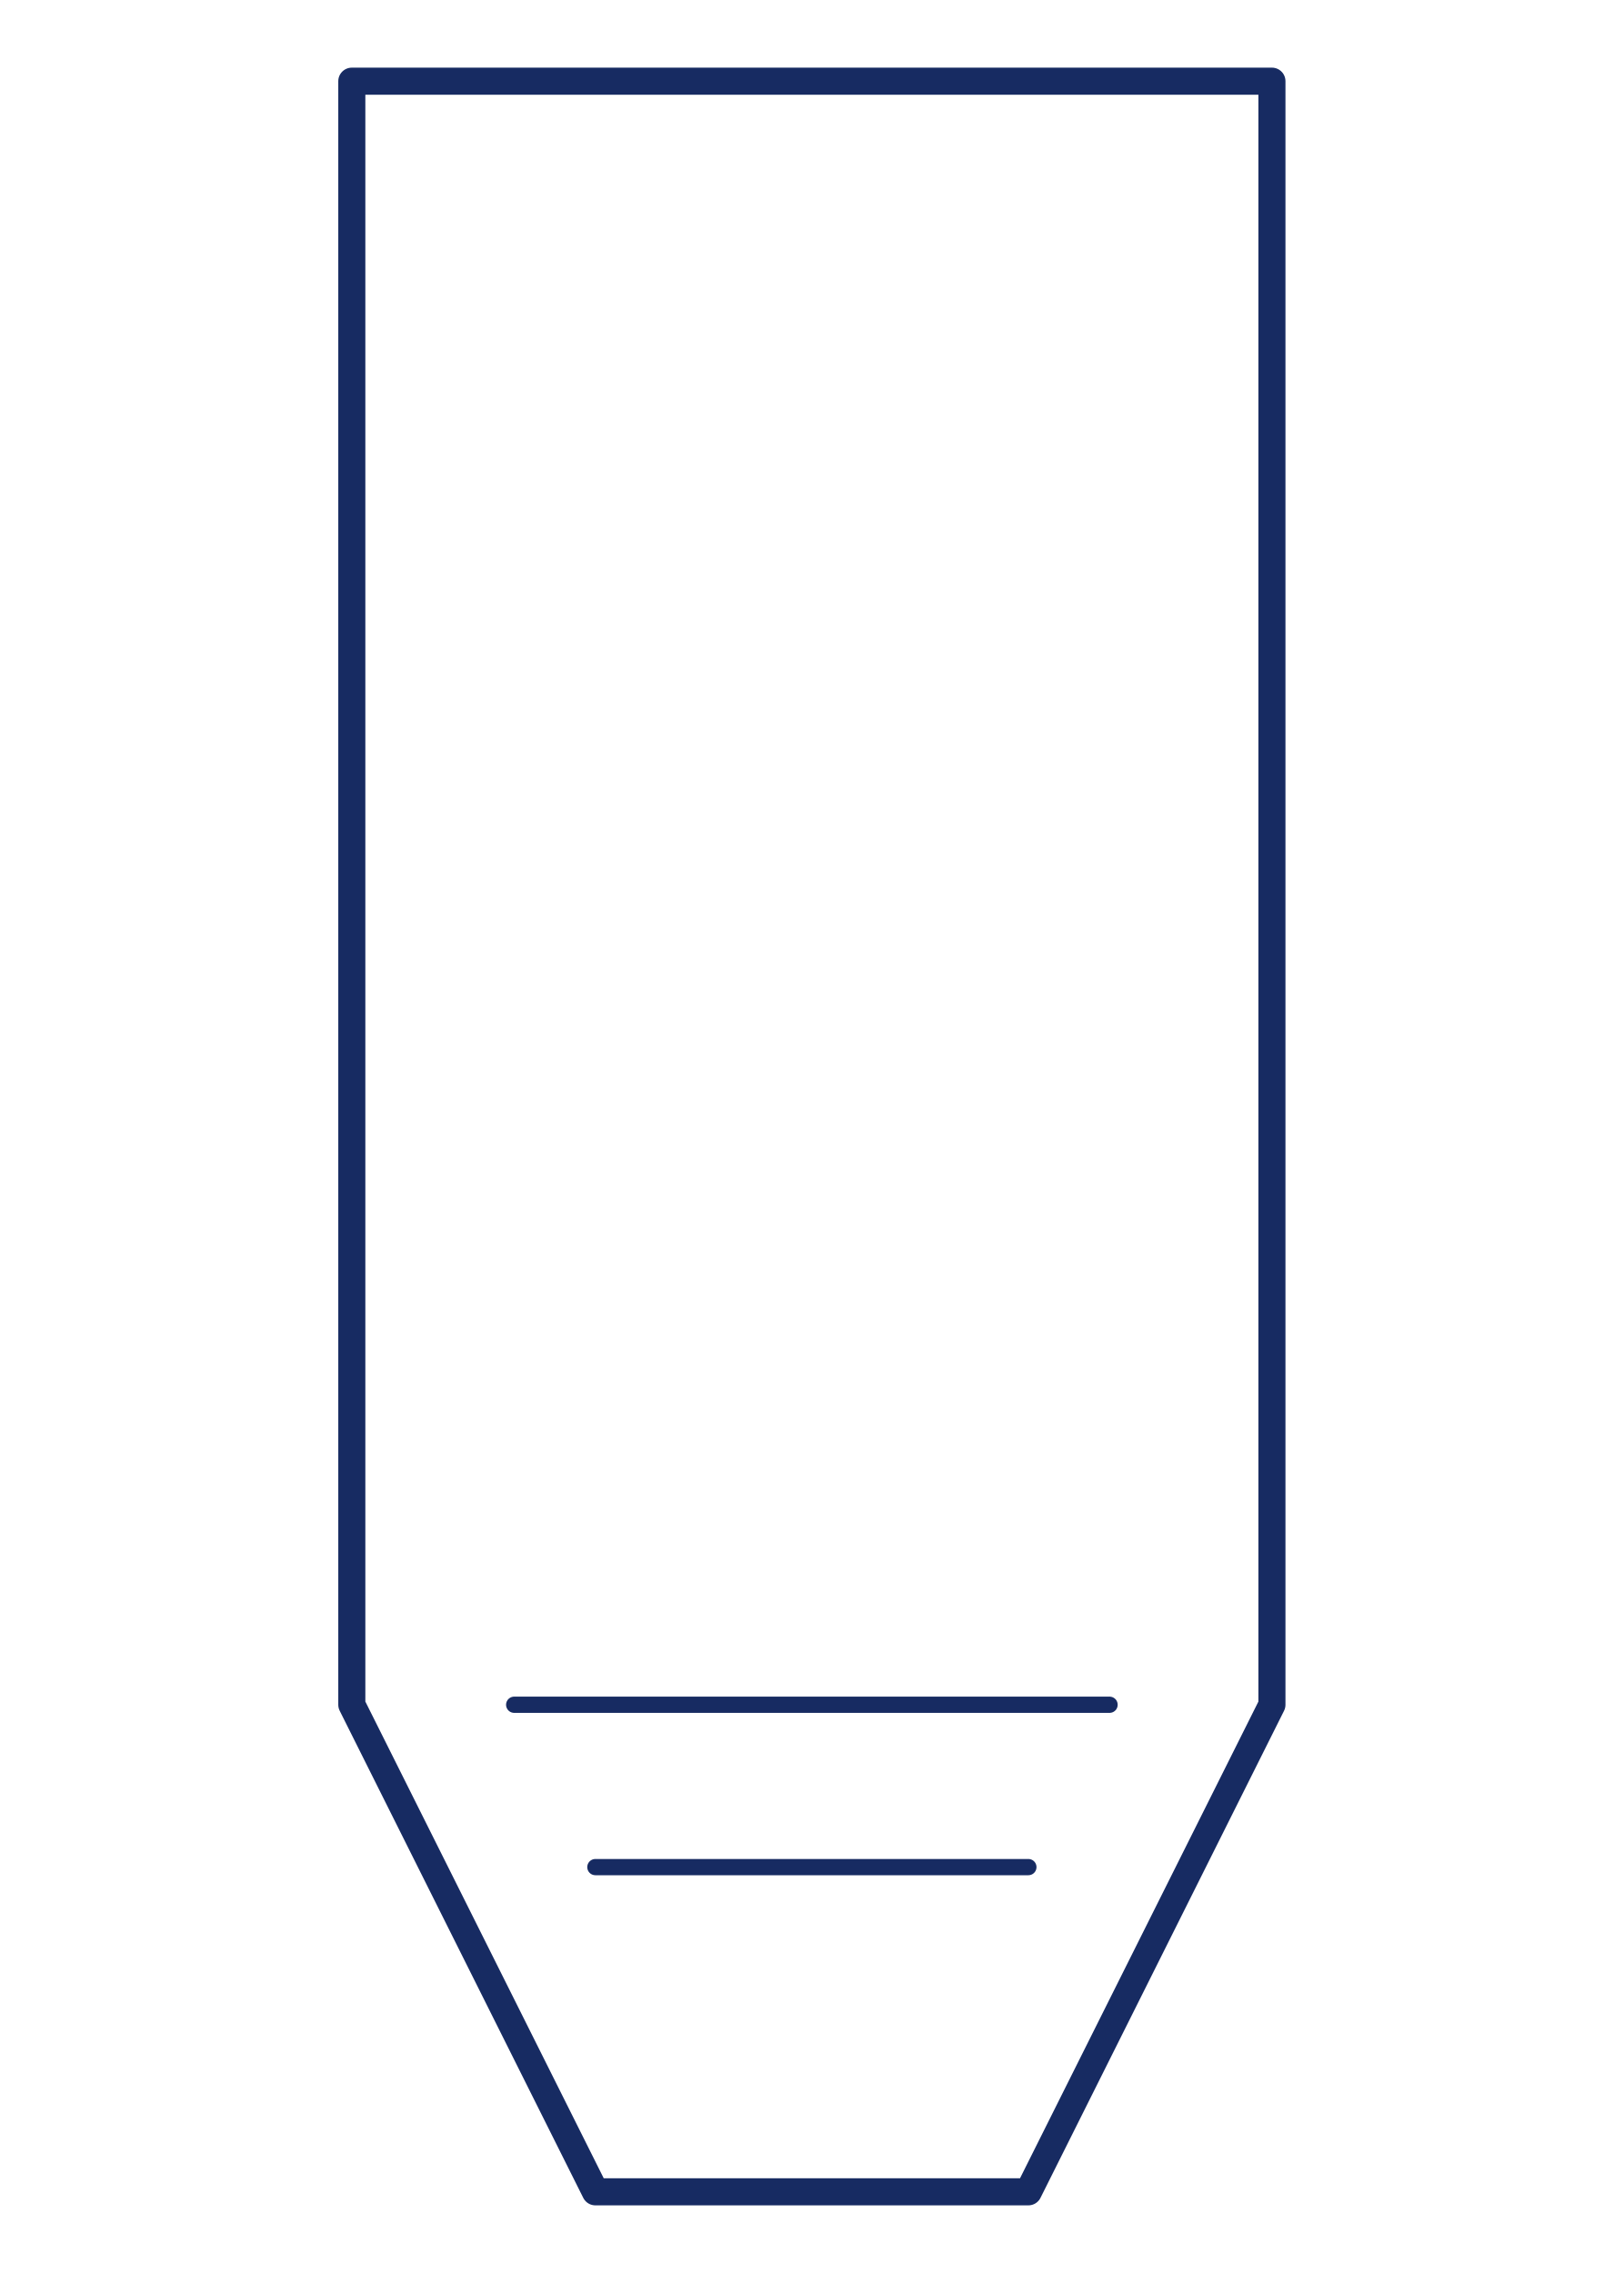
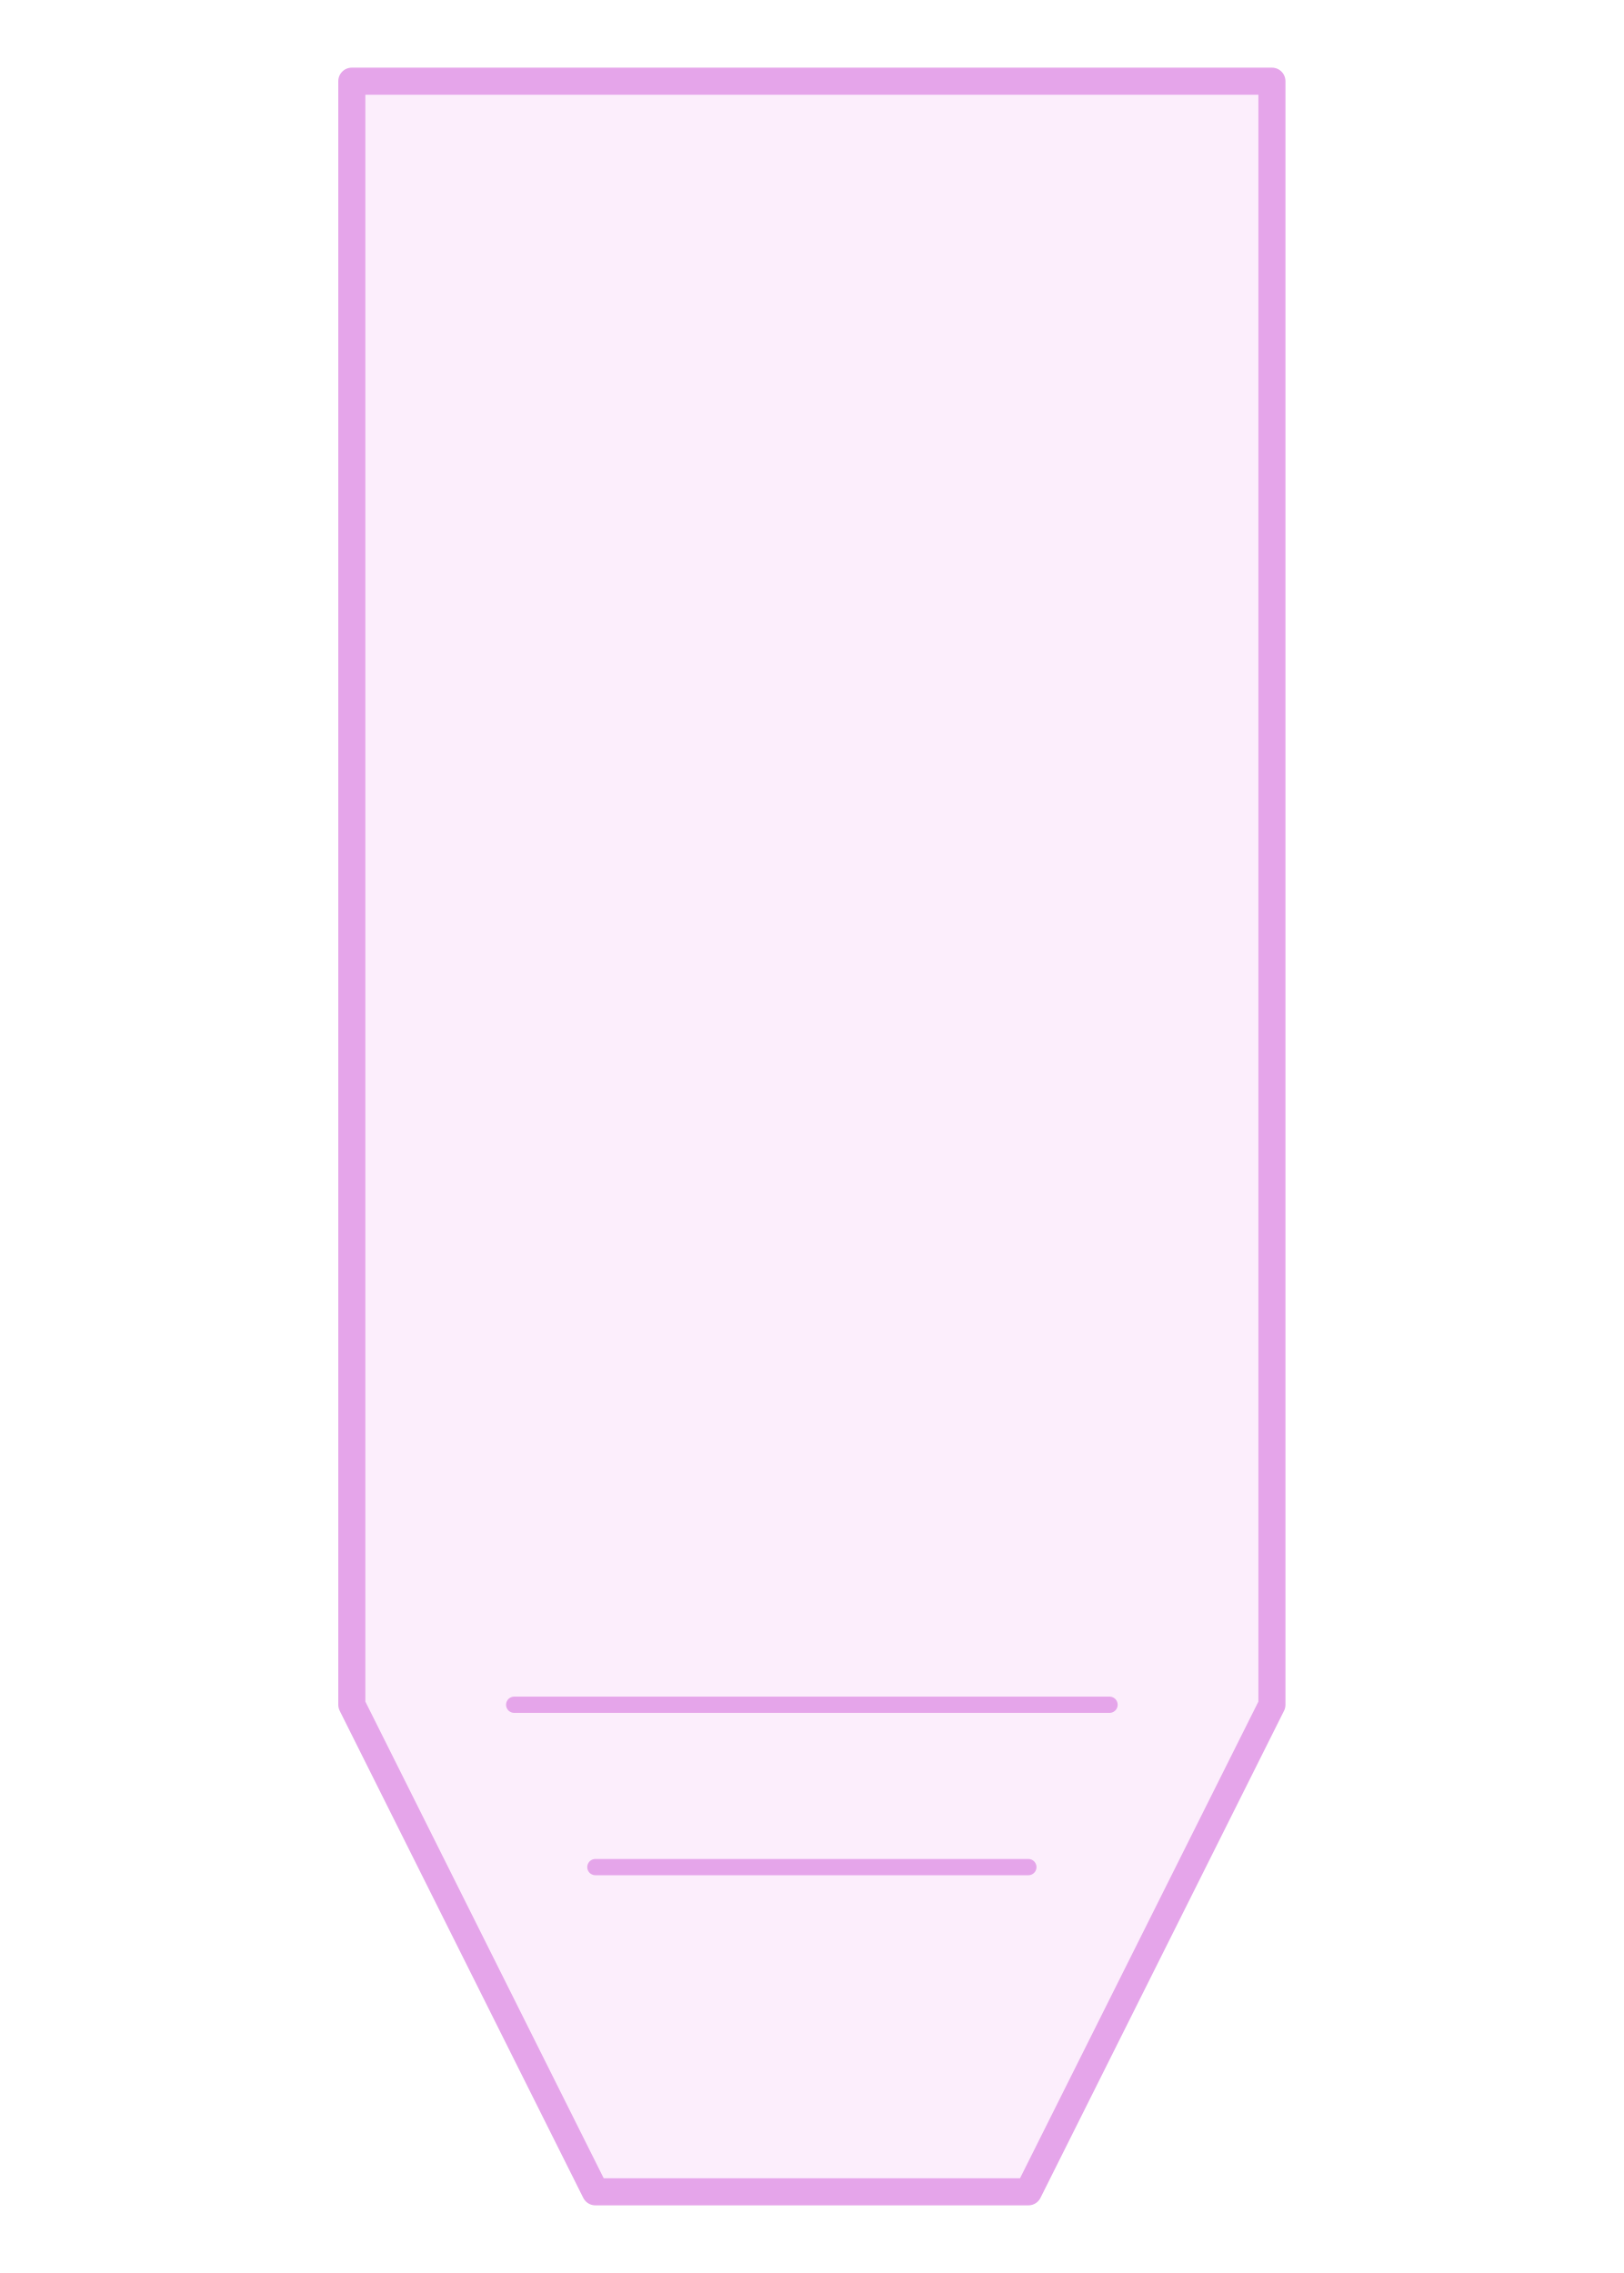
- <svg xmlns="http://www.w3.org/2000/svg" viewBox="0 0 300 420">
-   <path d="M65 15 H235 V315 L190 405 H110 L65 315 Z" fill="none" stroke="#172b62" stroke-width="5" stroke-linejoin="round" stroke-linecap="round" />
-   <path d="M95 315 H205 M110 345 H190" fill="none" stroke="#172b62" stroke-width="3" stroke-linecap="round" />
+ <svg xmlns="http://www.w3.org/2000/svg" viewBox="0 0 300 420" version="1.1" id="svg2">
+   <defs id="defs2" />
+   <path d="M65 15 H235 V315 L190 405 H110 L65 315 Z" fill="none" stroke="#172b62" stroke-width="5" stroke-linejoin="round" stroke-linecap="round" id="path1" style="stroke:#e5a5ea;stroke-opacity:1;fill:#fceefc;fill-opacity:1" />
+   <path d="M95 315 H205 M110 345 H190" fill="none" stroke="#172b62" stroke-width="3" stroke-linecap="round" id="path2" style="stroke:#e5a5ea;stroke-opacity:1" />
</svg>
